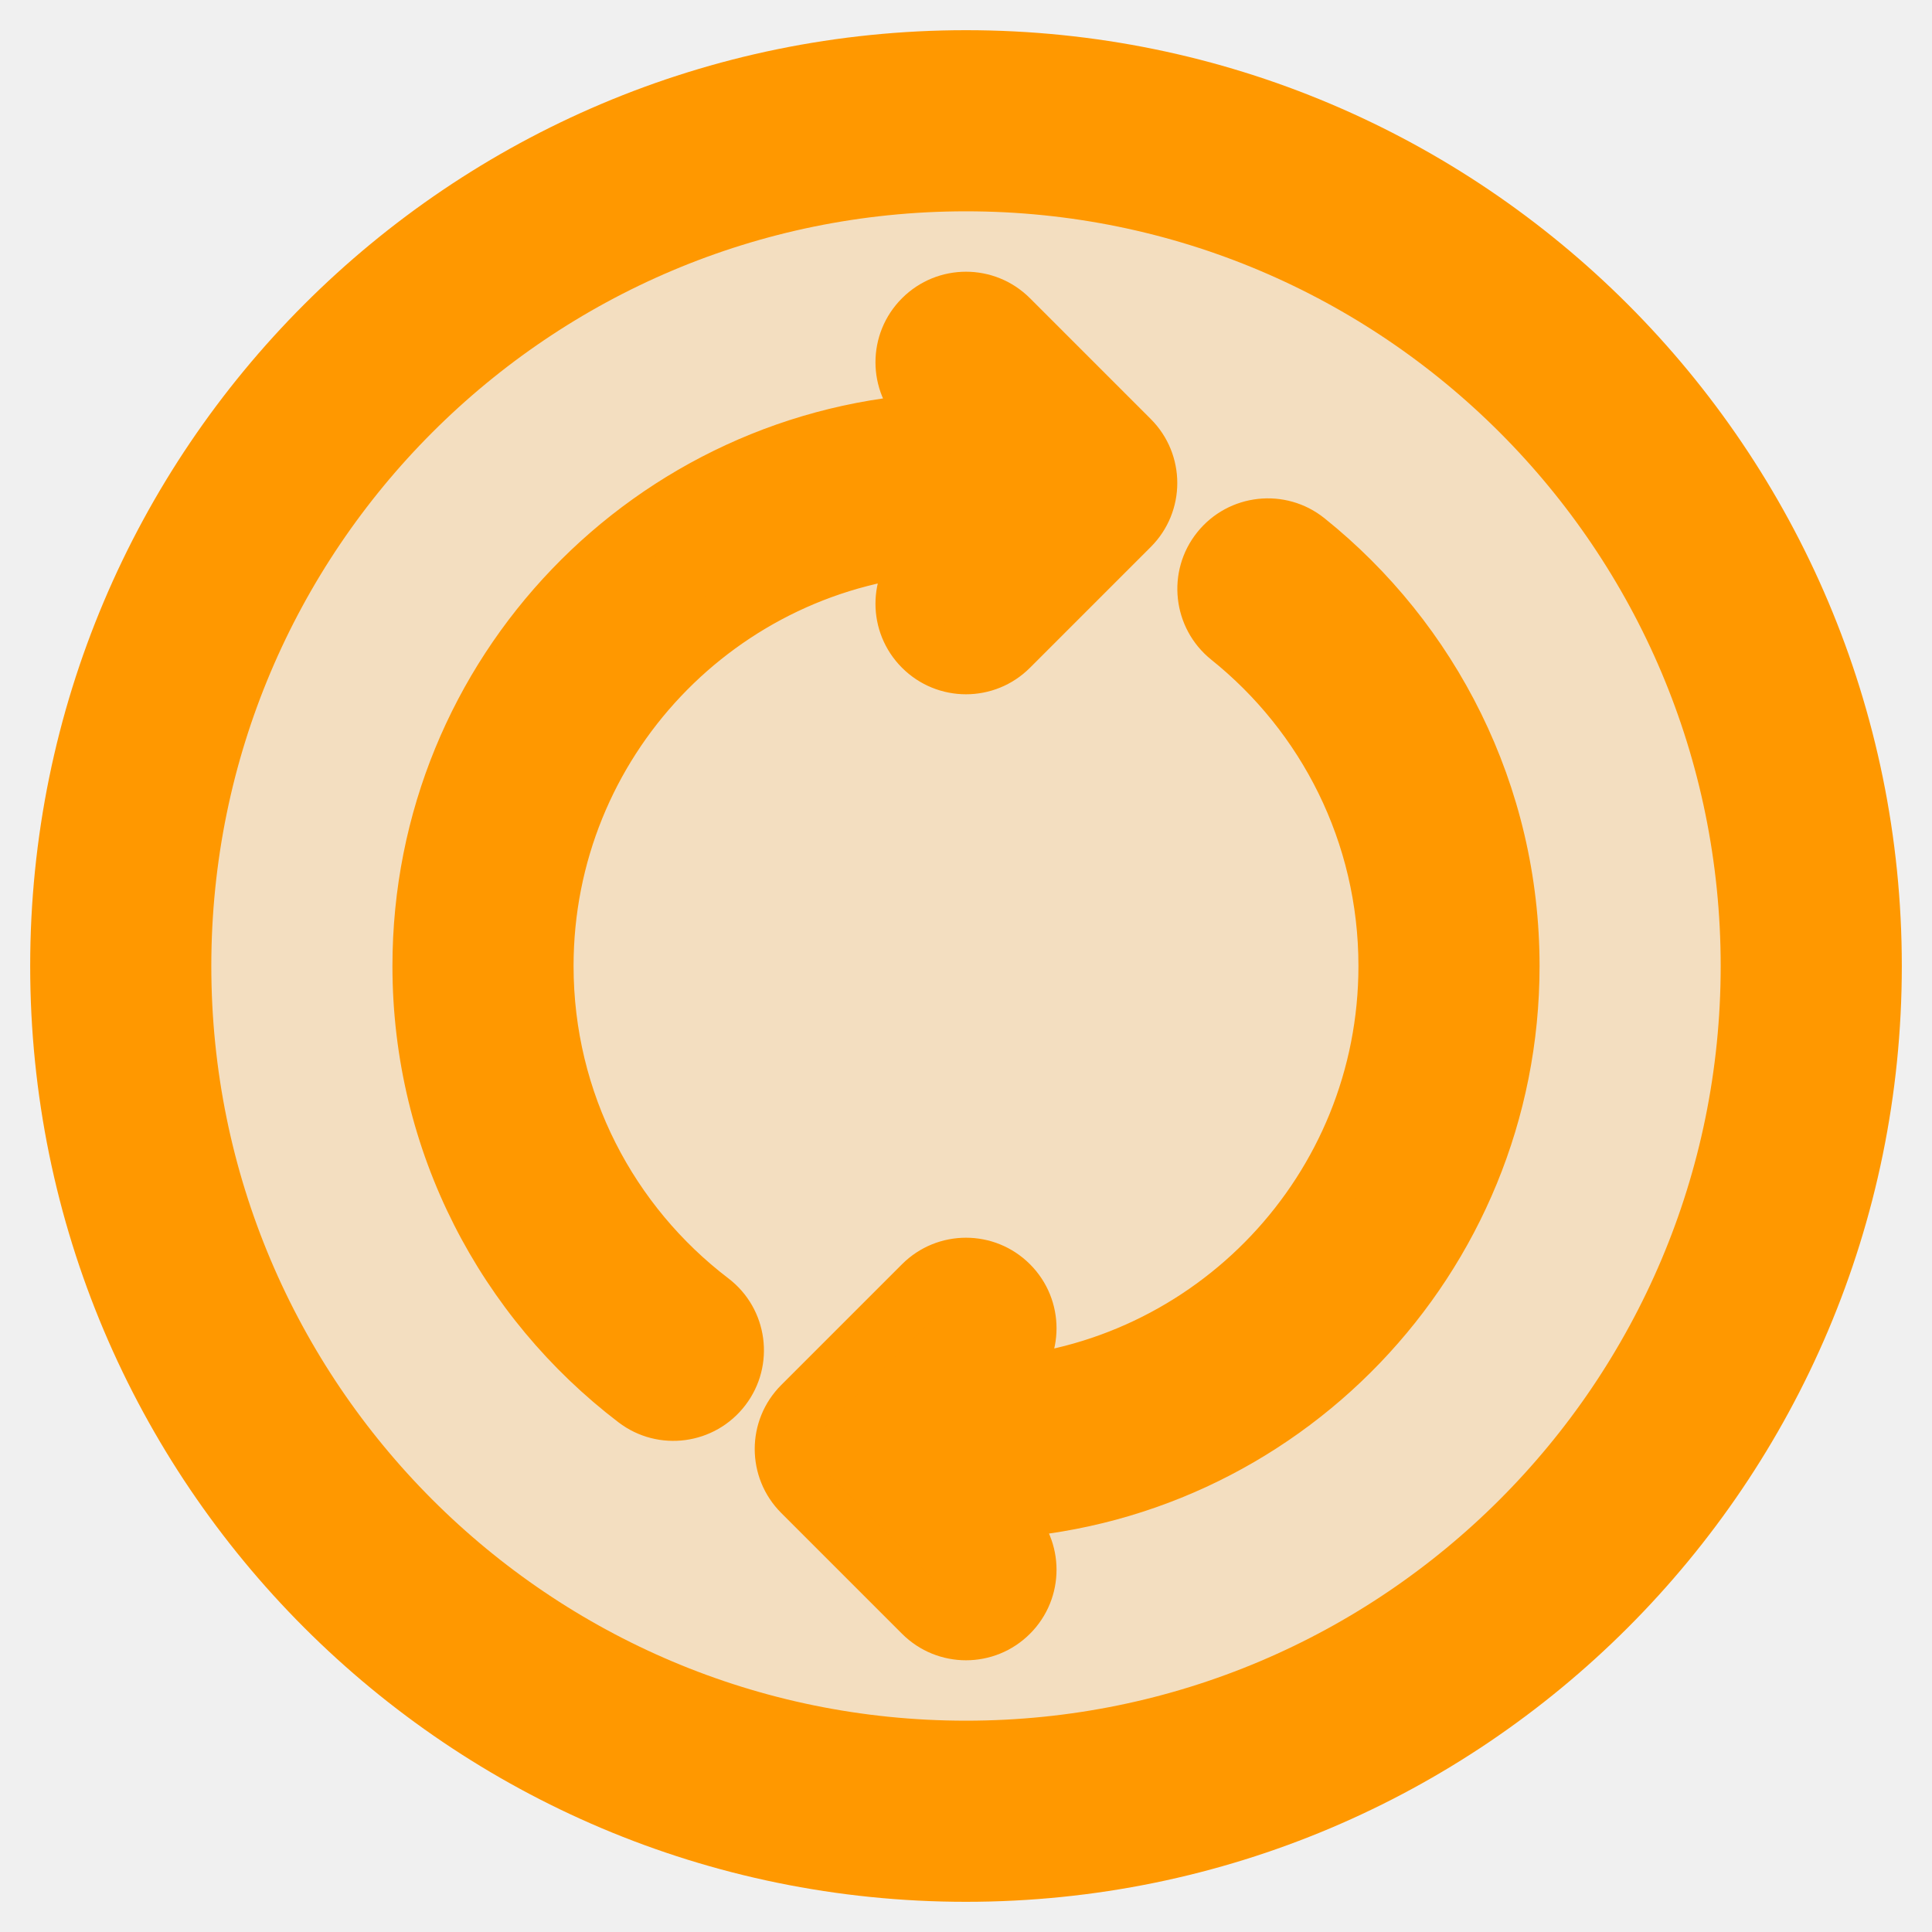
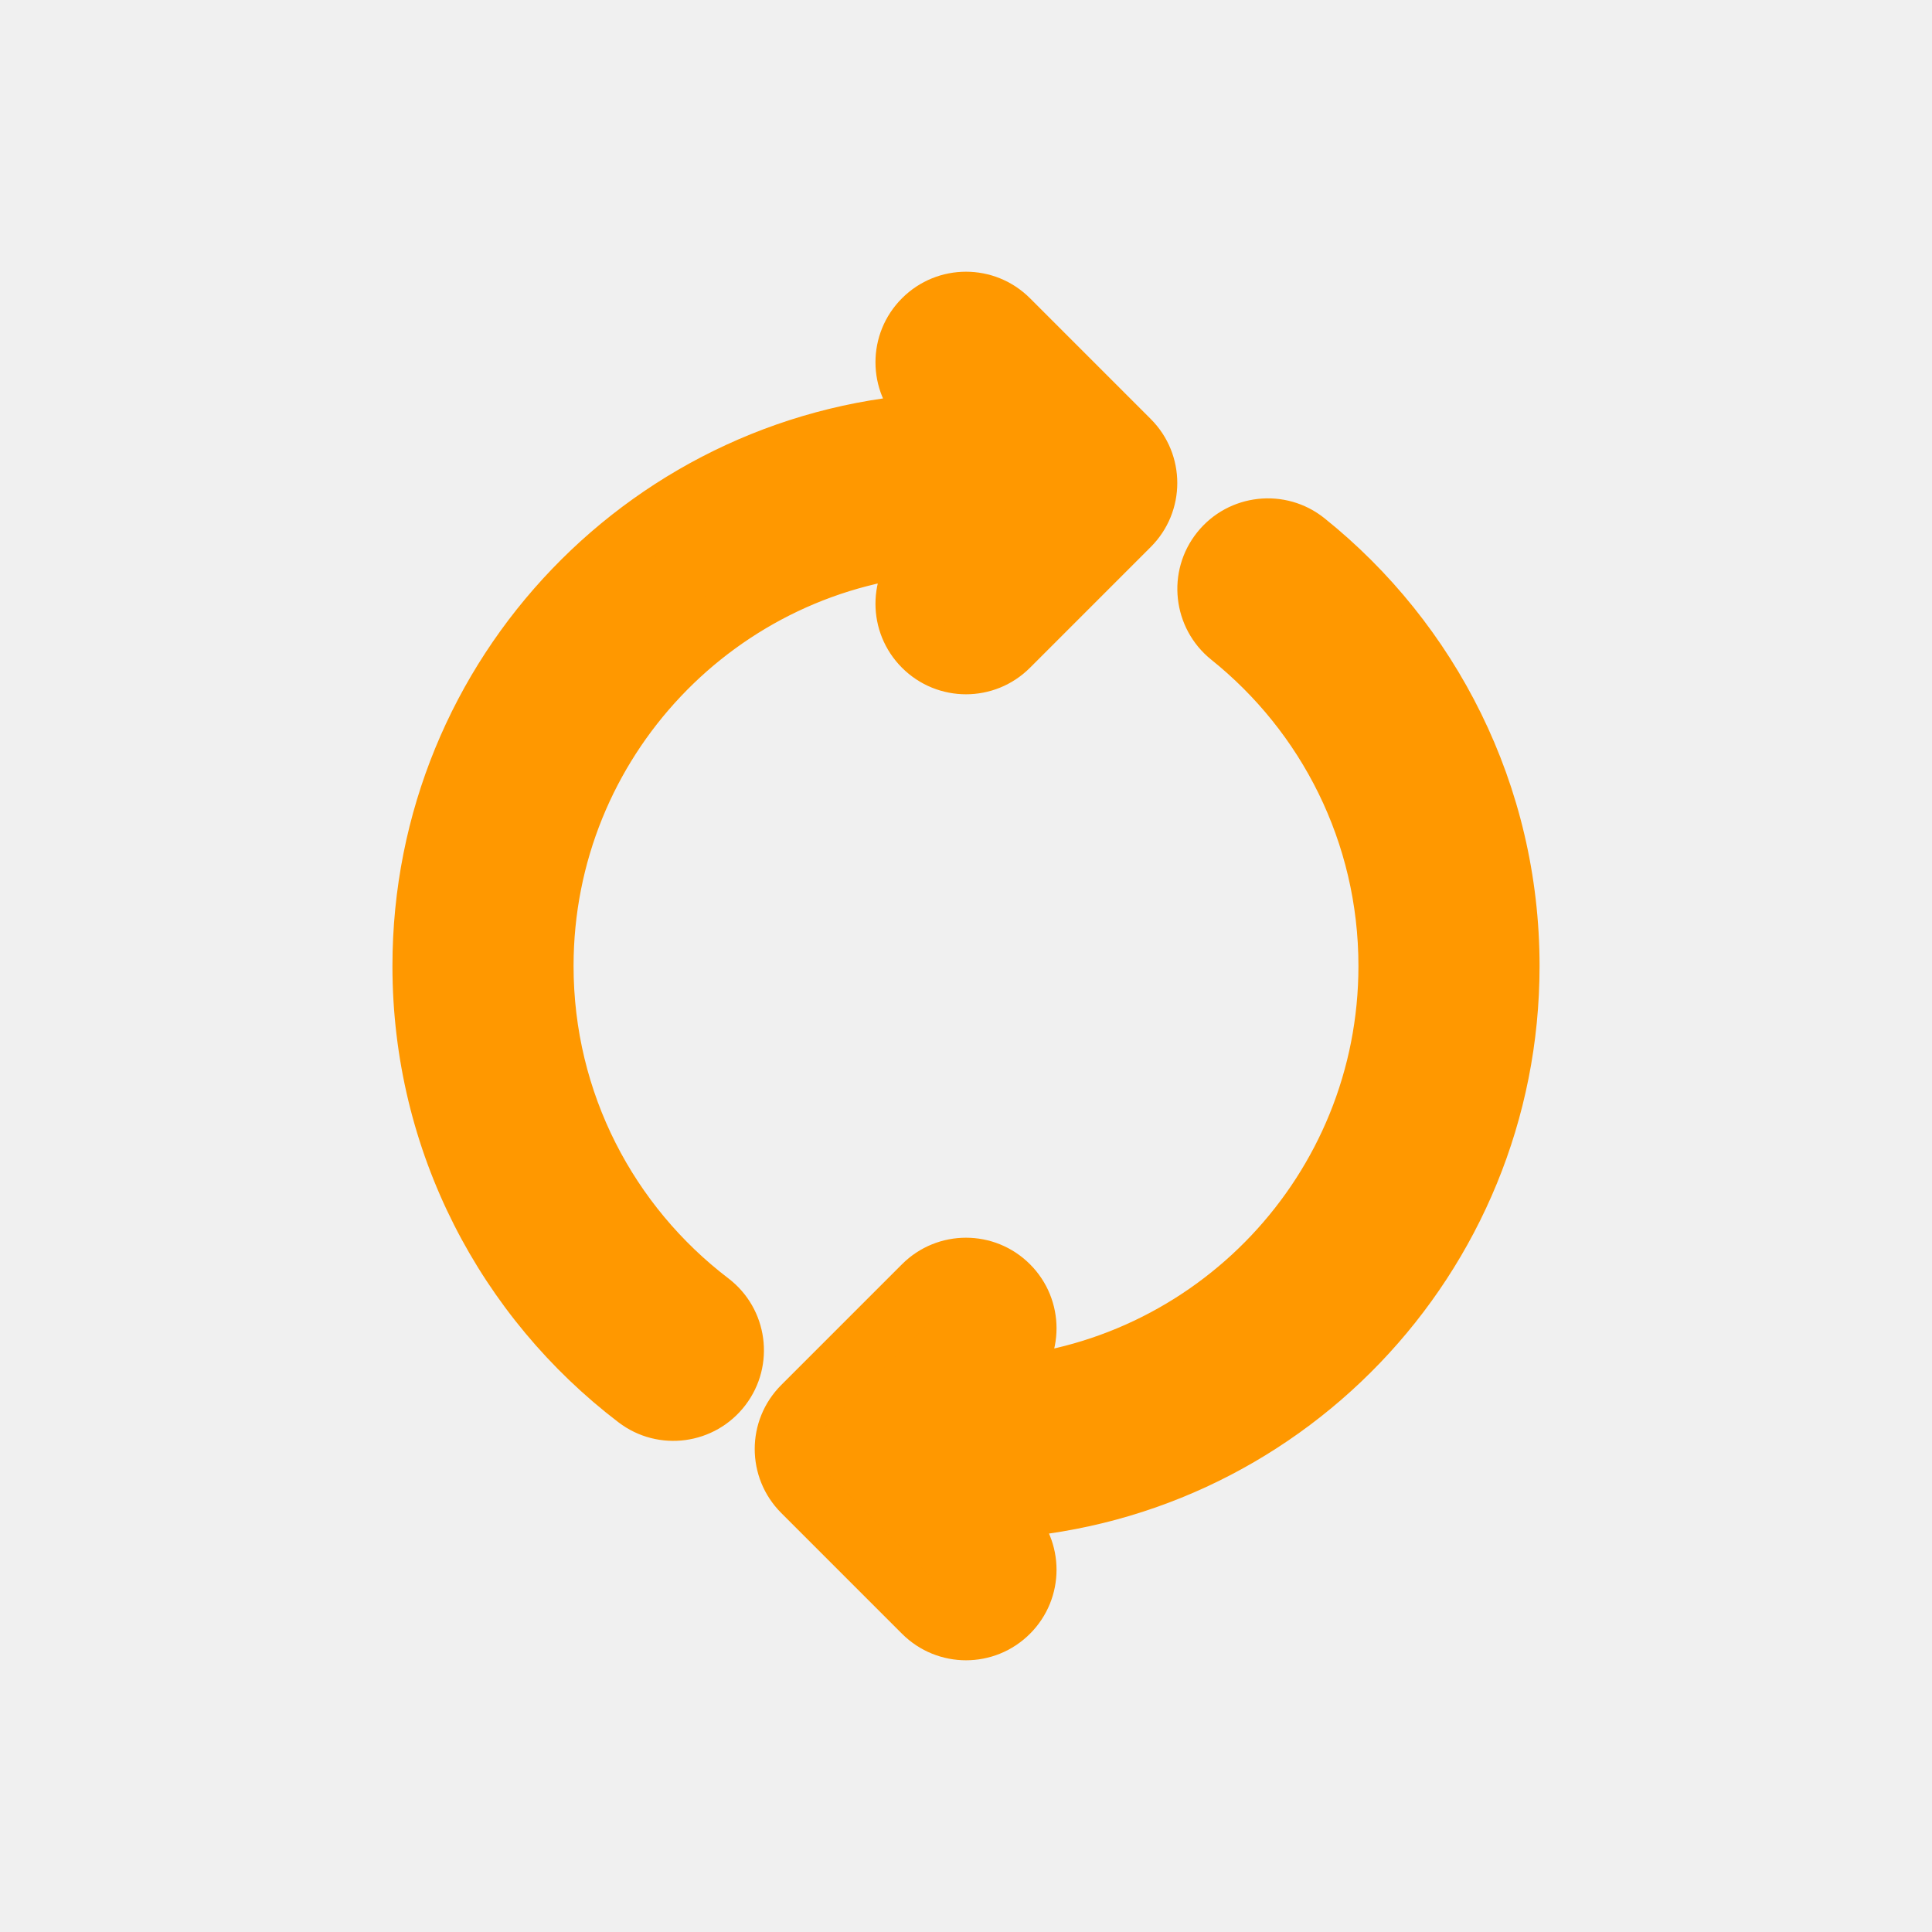
<svg xmlns="http://www.w3.org/2000/svg" width="16" height="16" viewBox="0 0 16 16" fill="none">
  <g clip-path="url(#clip0_2009_67239)">
-     <circle cx="8" cy="8" r="7" fill="#FF9800" fill-opacity="0.2" stroke="#FF9800" stroke-width="1.5" />
+     <circle cx="8" cy="8" r="7" fill="transparent" fill-opacity="0.2" stroke="transparent" stroke-width="1.5" />
    <path fill-rule="evenodd" clip-rule="evenodd" d="M5.88 10.785C5.04 10.145 4.5 9.135 4.5 8C4.5 6.139 5.953 4.617 7.786 4.506L7.646 4.646C7.451 4.842 7.451 5.158 7.646 5.354C7.842 5.549 8.158 5.549 8.354 5.354L9.354 4.354C9.549 4.158 9.549 3.842 9.354 3.646L8.354 2.646C8.158 2.451 7.842 2.451 7.646 2.646C7.451 2.842 7.451 3.158 7.646 3.354L7.797 3.504C5.406 3.61 3.5 5.583 3.5 8C3.5 9.461 4.196 10.759 5.273 11.58C5.493 11.747 5.806 11.705 5.974 11.486C6.141 11.266 6.099 10.952 5.88 10.785ZM8.203 12.495L8.354 12.646C8.549 12.842 8.549 13.158 8.354 13.354C8.158 13.549 7.842 13.549 7.646 13.354L6.646 12.354C6.451 12.158 6.451 11.842 6.646 11.646L7.646 10.646C7.842 10.451 8.158 10.451 8.354 10.646C8.549 10.842 8.549 11.158 8.354 11.354L8.214 11.494C10.047 11.383 11.5 9.861 11.5 8C11.5 6.895 10.988 5.91 10.187 5.267C9.972 5.095 9.937 4.78 10.11 4.565C10.283 4.349 10.597 4.314 10.813 4.487C11.841 5.311 12.5 6.579 12.5 8C12.5 10.417 10.594 12.39 8.203 12.495Z" fill="#FF9800" />
    <path d="M5.88 10.785L6.031 10.586L6.031 10.586L5.88 10.785ZM7.786 4.506L7.963 4.683L8.429 4.217L7.771 4.257L7.786 4.506ZM7.646 4.646L7.823 4.823L7.823 4.823L7.646 4.646ZM7.646 5.354L7.823 5.177L7.823 5.177L7.646 5.354ZM8.354 5.354L8.177 5.177L8.354 5.354ZM9.354 4.354L9.177 4.177L9.177 4.177L9.354 4.354ZM9.354 3.646L9.177 3.823L9.177 3.823L9.354 3.646ZM7.646 2.646L7.823 2.823L7.823 2.823L7.646 2.646ZM7.797 3.504L7.808 3.754L8.376 3.729L7.974 3.328L7.797 3.504ZM5.273 11.58L5.122 11.779L5.122 11.779L5.273 11.58ZM5.974 11.486L6.173 11.637L5.974 11.486ZM8.354 12.646L8.53 12.47L8.53 12.47L8.354 12.646ZM8.203 12.495L8.192 12.246L7.624 12.271L8.026 12.672L8.203 12.495ZM8.354 13.354L8.53 13.53L8.53 13.53L8.354 13.354ZM7.646 13.354L7.823 13.177L7.823 13.177L7.646 13.354ZM6.646 12.354L6.823 12.177L6.646 12.354ZM6.646 11.646L6.47 11.47L6.646 11.646ZM7.646 10.646L7.823 10.823L7.646 10.646ZM8.354 10.646L8.177 10.823L8.354 10.646ZM8.354 11.354L8.53 11.53L8.53 11.53L8.354 11.354ZM8.214 11.494L8.037 11.317L7.571 11.783L8.229 11.743L8.214 11.494ZM10.187 5.267L10.344 5.072L10.344 5.072L10.187 5.267ZM10.11 4.565L9.915 4.408L9.915 4.408L10.11 4.565ZM10.813 4.487L10.656 4.682L10.656 4.682L10.813 4.487ZM4.25 8C4.25 9.217 4.829 10.298 5.728 10.984L6.031 10.586C5.251 9.991 4.75 9.054 4.75 8L4.25 8ZM7.771 4.257C5.807 4.375 4.25 6.006 4.25 8L4.75 8C4.75 6.272 6.099 4.858 7.801 4.756L7.771 4.257ZM7.61 4.33L7.47 4.47L7.823 4.823L7.963 4.683L7.61 4.33ZM7.47 4.47C7.177 4.763 7.177 5.237 7.47 5.53L7.823 5.177C7.726 5.079 7.726 4.921 7.823 4.823L7.47 4.47ZM7.47 5.53C7.763 5.823 8.237 5.823 8.53 5.53L8.177 5.177C8.079 5.274 7.921 5.274 7.823 5.177L7.47 5.53ZM8.53 5.53L9.53 4.53L9.177 4.177L8.177 5.177L8.53 5.53ZM9.53 4.53C9.823 4.237 9.823 3.763 9.53 3.47L9.177 3.823C9.274 3.921 9.274 4.079 9.177 4.177L9.53 4.53ZM9.53 3.47L8.53 2.47L8.177 2.823L9.177 3.823L9.53 3.47ZM8.53 2.47C8.237 2.177 7.763 2.177 7.47 2.47L7.823 2.823C7.921 2.726 8.079 2.726 8.177 2.823L8.53 2.47ZM7.47 2.47C7.177 2.763 7.177 3.237 7.47 3.53L7.823 3.177C7.726 3.079 7.726 2.921 7.823 2.823L7.47 2.47ZM7.47 3.53L7.621 3.681L7.974 3.328L7.823 3.177L7.47 3.53ZM3.75 8C3.75 5.717 5.55 3.854 7.808 3.754L7.786 3.255C5.262 3.367 3.25 5.448 3.25 8L3.75 8ZM5.425 11.381C4.407 10.605 3.75 9.379 3.75 8L3.25 8C3.25 9.542 3.985 10.912 5.122 11.779L5.425 11.381ZM5.775 11.334C5.691 11.444 5.535 11.465 5.425 11.381L5.122 11.779C5.451 12.03 5.921 11.967 6.173 11.637L5.775 11.334ZM5.728 10.984C5.838 11.067 5.859 11.224 5.775 11.334L6.173 11.637C6.424 11.308 6.361 10.837 6.031 10.586L5.728 10.984ZM8.53 12.47L8.379 12.319L8.026 12.672L8.177 12.823L8.53 12.47ZM8.53 13.53C8.823 13.237 8.823 12.763 8.53 12.47L8.177 12.823C8.274 12.921 8.274 13.079 8.177 13.177L8.53 13.53ZM7.47 13.53C7.763 13.823 8.237 13.823 8.53 13.53L8.177 13.177C8.079 13.274 7.921 13.274 7.823 13.177L7.47 13.53ZM6.47 12.53L7.47 13.53L7.823 13.177L6.823 12.177L6.47 12.53ZM6.47 11.47C6.177 11.763 6.177 12.237 6.47 12.53L6.823 12.177C6.726 12.079 6.726 11.921 6.823 11.823L6.47 11.47ZM7.47 10.47L6.47 11.47L6.823 11.823L7.823 10.823L7.47 10.47ZM8.53 10.47C8.237 10.177 7.763 10.177 7.47 10.47L7.823 10.823C7.921 10.726 8.079 10.726 8.177 10.823L8.53 10.47ZM8.53 11.53C8.823 11.237 8.823 10.763 8.53 10.47L8.177 10.823C8.274 10.921 8.274 11.079 8.177 11.177L8.53 11.53ZM8.39 11.67L8.53 11.53L8.177 11.177L8.037 11.317L8.39 11.67ZM8.229 11.743C10.193 11.625 11.75 9.994 11.75 8L11.25 8C11.25 9.728 9.901 11.142 8.198 11.244L8.229 11.743ZM11.75 8C11.75 6.816 11.201 5.76 10.344 5.072L10.031 5.463C10.775 6.059 11.25 6.974 11.25 8L11.75 8ZM10.344 5.072C10.236 4.986 10.219 4.829 10.305 4.721L9.915 4.408C9.656 4.731 9.708 5.203 10.031 5.463L10.344 5.072ZM10.305 4.721C10.391 4.613 10.549 4.596 10.656 4.682L10.969 4.292C10.646 4.033 10.174 4.085 9.915 4.408L10.305 4.721ZM10.656 4.682C11.627 5.461 12.25 6.658 12.25 8L12.75 8C12.75 6.5 12.053 5.161 10.969 4.292L10.656 4.682ZM12.25 8C12.25 10.283 10.45 12.146 8.192 12.246L8.214 12.745C10.738 12.633 12.75 10.552 12.75 8L12.25 8Z" fill="#FF9800" />
  </g>
  <defs>
    <clipPath id="clip0_2009_67239">
      <rect width="16" height="16" fill="white" />
    </clipPath>
  </defs>
</svg>
